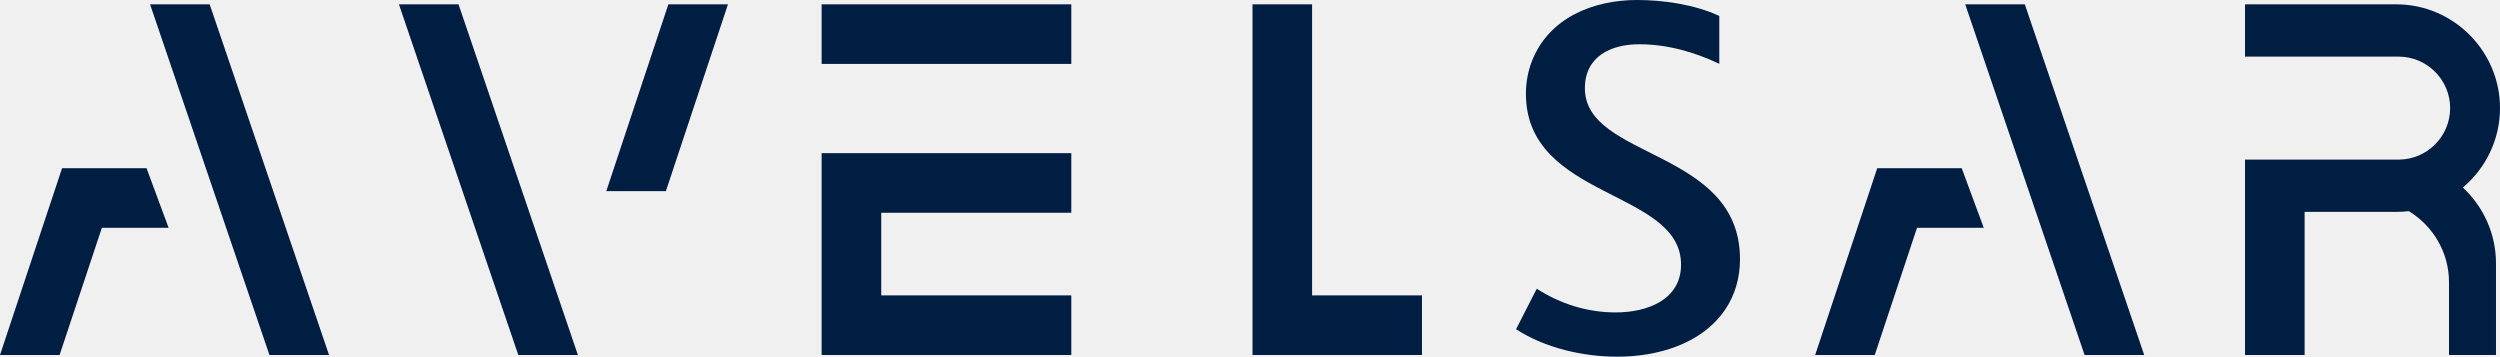
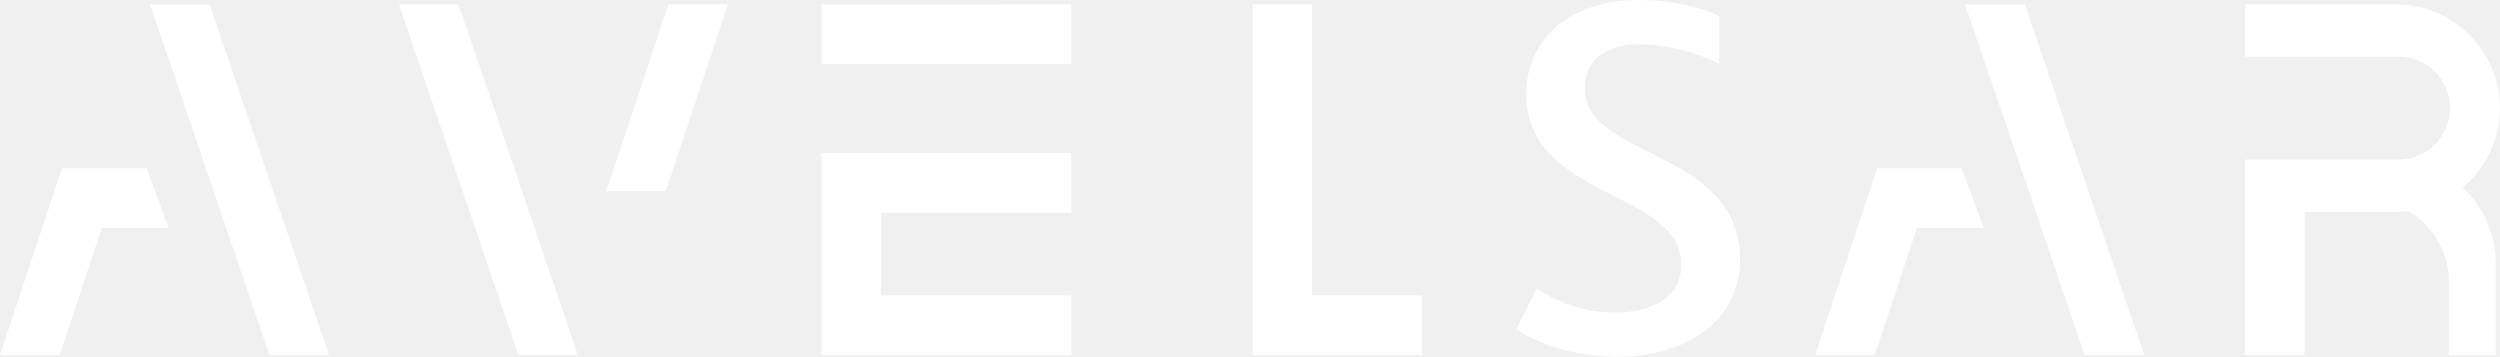
- <svg xmlns="http://www.w3.org/2000/svg" xml:space="preserve" width="213.856mm" height="30.511mm" version="1.1" style="shape-rendering:geometricPrecision; text-rendering:geometricPrecision; image-rendering:optimizeQuality; fill-rule:evenodd; clip-rule:evenodd" viewBox="0 0 21385.56 3051.1">
+ <svg xmlns="http://www.w3.org/2000/svg" id="Слой_1" data-name="Слой 1" viewBox="0 0 606.2 86.49">
  <defs>
-     <style type="text/css">
-    
-     .fil0 {fill:#001D42;fill-rule:nonzero}
-    
-   </style>
+     <style>.cls-1{fill:#fff;}</style>
  </defs>
-   <g id="Слой_x0020_1">
-     <g id="_1998883203824">
-       <path class="fil0" d="M12968.76 2816.24c249.82,162.07 573.81,234.86 867.22,234.86 339.86,0 719.66,-106.29 920.45,-401.46 87.82,-129.1 127.87,-277.19 127.87,-432.66 0,-945.23 -1326.96,-852.5 -1326.96,-1462 0,-273.43 224.02,-376.42 464.88,-376.42 238.73,0 470.85,65.46 685.15,167.39l0 -409.37c-209.98,-97.76 -476.67,-136.58 -703.77,-136.58 -373.51,0 -752.68,151.19 -897.85,519.89 -35.35,89.77 -52.69,185.25 -52.69,281.66 0,906.32 1326.96,817.03 1326.96,1461.98 0,307.06 -298.08,409.02 -558.01,409.02 -244.36,0 -472.68,-72.41 -676.31,-202.65l-176.94 346.34z" />
-       <path class="fil0" d="M-0 3036.62l509.74 0 361.61 -1088.09 570.87 0 -188.7 -509.74 -212.76 0 -456.27 0 -53.47 0 -531.02 1597.83zm2814.58 0l-509.74 0 -1021.15 -2999.6 509.74 0 1021.15 2999.6z" />
-       <path class="fil0" d="M6227.11 37.04l-509.74 0 -531.02 1597.82 509.74 0 531.02 -1597.82zm-2814.58 0l509.74 0 1021.15 2999.59 -509.74 0 -1021.15 -2999.59z" />
-       <polygon class="fil0" points="10714.21,3036.62 11223.95,3036.62 12163.79,3036.62 12163.79,2526.88 11223.95,2526.88 11223.95,37.02 10714.21,37.02 10714.21,2526.88 " />
-       <path class="fil0" d="M7028.43 3036.62l509.74 0 1626.02 0 0 -509.74 -1626.02 0 0 -707.01 1626.02 0 0 -509.74 -1626.02 0 -509.74 0 0 509.74 0 707.01 0 509.74zm0 -2999.6l0 509.74 2135.76 0 0 -509.74 -2135.76 0z" />
-       <path class="fil0" d="M19204.48 37.02l1293.34 0c488.26,0 887.74,399.48 887.74,887.74l0 0c0,271.87 -123.87,516.15 -317.93,679.33 174.22,162.37 283.63,393.49 283.63,648.95l0 783.58 -401.9 0 0 -622.63c0,-257.05 -138.4,-483.32 -344.34,-608.02 -35.17,4.28 -70.93,6.55 -107.2,6.55l-783.61 0 0 1224.1 -509.73 0 0 -1224.1 0 -56.38 0 -390.84 83.34 0 1175.7 0 55.12 0c242.28,0 440.51,-198.22 440.51,-440.51l0 -0.03c0,-242.29 -198.23,-440.51 -440.51,-440.51l-1314.16 0 0 -447.23z" />
-       <path class="fil0" d="M15527.28 3036.62l509.74 0 361.61 -1088.09 570.87 0 -188.7 -509.74 -212.76 0 -456.27 0 -53.47 0 -531.02 1597.83zm2814.58 0l-509.74 0 -1021.15 -2999.6 509.74 0 1021.15 2999.6z" />
+   <g id="Слой_1-2" data-name="Слой_1">
+     <g id="_1998883203824" data-name=" 1998883203824">
+       <path class="cls-1" d="M367.62,79.83c7.08,4.59,16.26,6.66,24.58,6.66,9.64,0,20.4-3,26.09-11.38a21.47,21.47,0,0,0,3.63-12.27c0-26.79-37.62-24.16-37.62-41.44,0-7.75,6.35-10.67,13.18-10.67a45.36,45.36,0,0,1,19.42,4.75V3.87C411,1.1,403.39,0,397,0c-10.58,0-21.33,4.29-25.45,14.74a21.77,21.77,0,0,0-1.49,8c0,25.69,37.61,23.16,37.61,41.44,0,8.71-8.45,11.6-15.81,11.6A35.3,35.3,0,0,1,372.63,70l-5,9.82Z" transform="translate(0 0)" />
+       <path class="cls-1" d="M0,86.08H14.45L24.7,55.23H40.88L35.53,40.78H15.05Zm79.78,0H65.33l-28.94-85H50.84Z" transform="translate(0 0)" />
+       <path class="cls-1" d="M176.52,1.05H162.07L147,46.34h14.44Zm-79.79,0h14.45l28.95,85H125.68Z" transform="translate(0 0)" />
+       <polygon class="cls-1" points="303.71 86.08 318.16 86.08 344.8 86.08 344.8 71.63 318.16 71.63 318.16 1.05 303.71 1.05 303.71 71.63 303.71 86.08" />
+       <path class="cls-1" d="M199.23,86.08h60.54V71.63H213.68v-20h46.09V37.14H199.23V86.08Zm0-85V15.5h60.54V1.05Z" transform="translate(0 0)" />
+       <path class="cls-1" d="M544.38,1.05H581a25.24,25.24,0,0,1,25.17,25.16h0a25.15,25.15,0,0,1-9,19.26,25.09,25.09,0,0,1,8,18.4V86.08H593.84V68.43a20.18,20.18,0,0,0-9.76-17.24,25.45,25.45,0,0,1-3,.19H558.83v34.7H544.38V38.7h37.25a12.53,12.53,0,0,0,12.49-12.49h0a12.52,12.52,0,0,0-12.49-12.48H544.38Z" transform="translate(0 0)" />
+       <path class="cls-1" d="M440.14,86.08h14.45l10.25-30.85H481l-5.35-14.45H455.2l-15.06,45.3Zm79.79,0H505.48l-29-85H491Z" transform="translate(0 0)" />
    </g>
  </g>
</svg>
